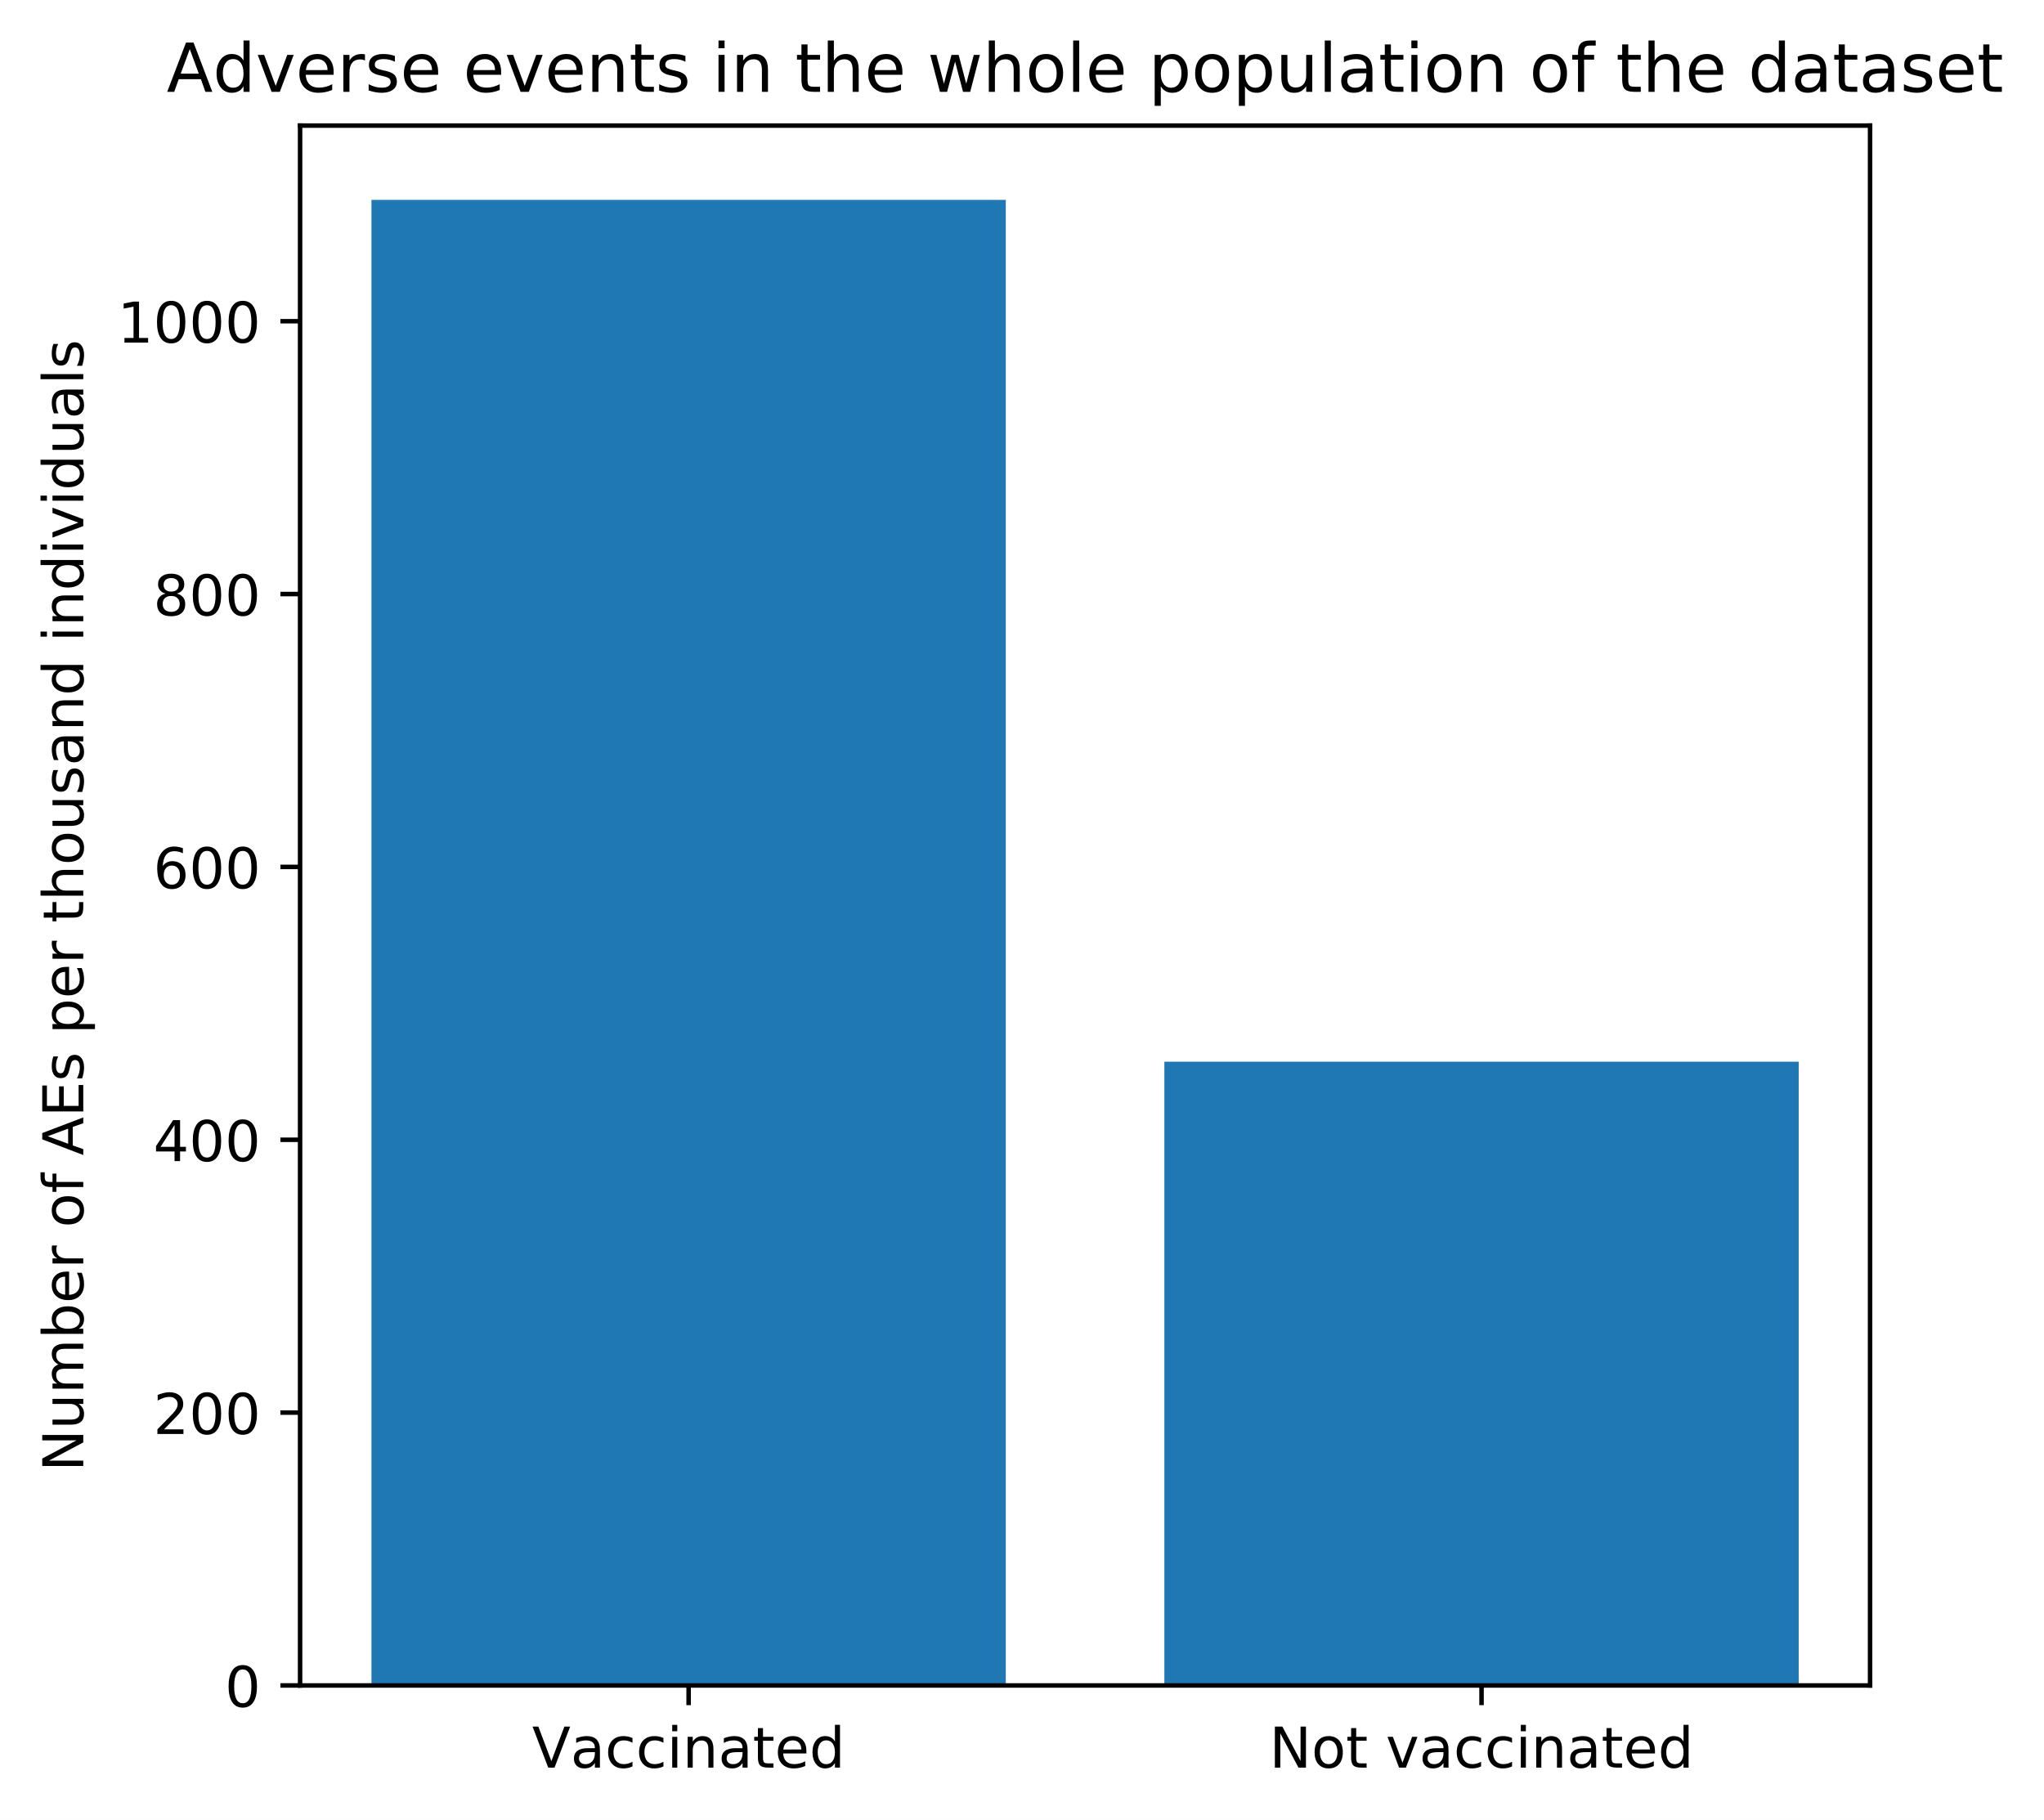
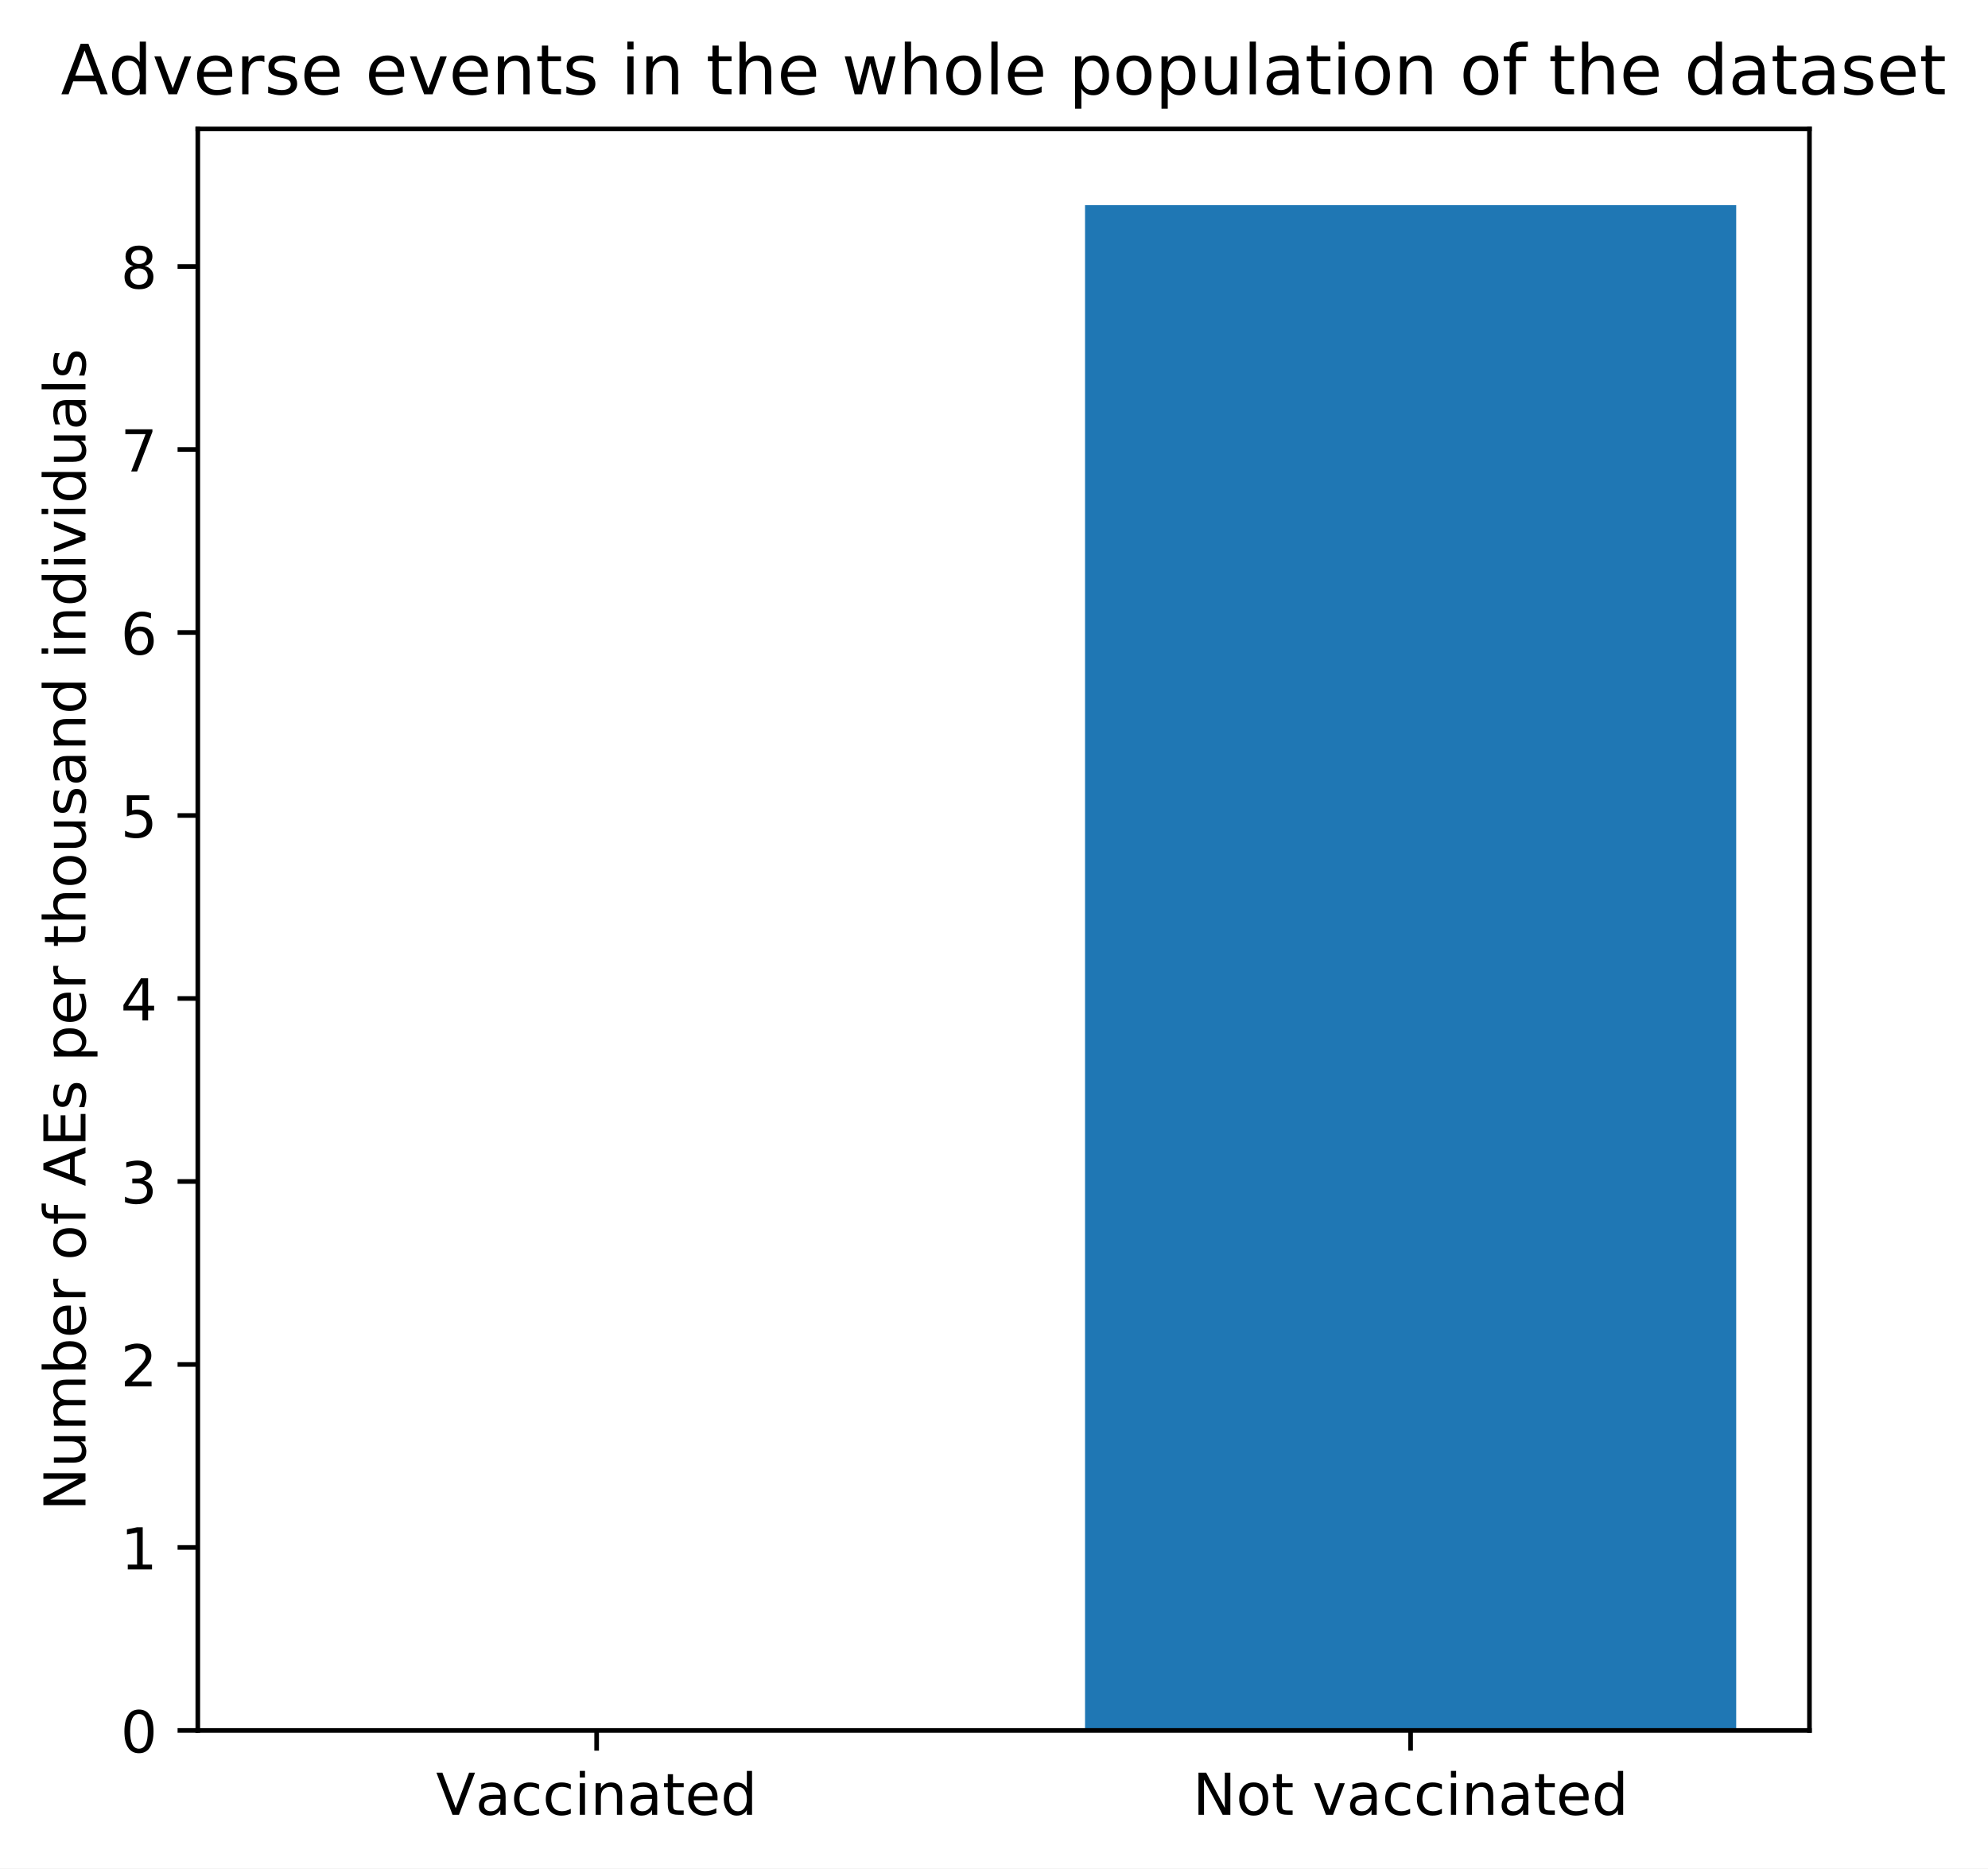
- <svg xmlns="http://www.w3.org/2000/svg" xmlns:xlink="http://www.w3.org/1999/xlink" height="323.396pt" version="1.1" viewBox="0 0 363.237 323.396" width="363.237pt">
+ <svg xmlns="http://www.w3.org/2000/svg" xmlns:xlink="http://www.w3.org/1999/xlink" height="323.396pt" version="1.1" viewBox="0 0 344.149 323.396" width="344.149pt">
  <defs>
    <style type="text/css">
*{stroke-linecap:butt;stroke-linejoin:round;}
  </style>
  </defs>
  <g id="figure_1">
    <g id="patch_1">
-       <path d="M 0 323.396  L 363.237 323.396  L 363.237 0  L 0 0  z " style="fill:#ffffff;" />
+       <path d="M 0 323.396  L 344.149 323.396  L 344.149 0  L 0 0  z " style="fill:#ffffff;" />
    </g>
    <g id="axes_1">
      <g id="patch_2">
-         <path d="M 53.328 299.518  L 332.328 299.518  L 332.328 22.318  L 53.328 22.318  z " style="fill:#ffffff;" />
+         <path d="M 34.241 299.518  L 313.241 299.518  L 313.241 22.318  L 34.241 22.318  z " style="fill:#ffffff;" />
      </g>
      <g id="patch_3">
-         <path clip-path="url(#p923f457c1e)" d="M 66.01 299.518  L 178.737 299.518  L 178.737 35.518  L 66.01 35.518  z " style="fill:#1f77b4;" />
+         <path clip-path="url(#p00eb8bc578)" d="M 46.922 299.518  L 159.65 299.518  L 159.65 299.518  L 46.922 299.518  z " style="fill:#1f77b4;" />
      </g>
      <g id="patch_4">
-         <path clip-path="url(#p923f457c1e)" d="M 206.919 299.518  L 319.646 299.518  L 319.646 188.667  L 206.919 188.667  z " style="fill:#1f77b4;" />
+         <path clip-path="url(#p00eb8bc578)" d="M 187.832 299.518  L 300.559 299.518  L 300.559 35.518  L 187.832 35.518  z " style="fill:#1f77b4;" />
      </g>
      <g id="matplotlib.axis_1">
        <g id="xtick_1">
          <g id="line2d_1">
            <defs>
-               <path d="M 0 0  L 0 3.5  " id="m7b3d4a4e39" style="stroke:#000000;stroke-width:0.8;" />
-             </defs>
-             <g>
-               <use style="stroke:#000000;stroke-width:0.8;" x="122.374" xlink:href="#m7b3d4a4e39" y="299.518" />
+               <path d="M 0 0  L 0 3.5  " id="m43302ee455" style="stroke:#000000;stroke-width:0.8;" />
+             </defs>
+             <g>
+               <use style="stroke:#000000;stroke-width:0.8;" x="103.286" xlink:href="#m43302ee455" y="299.518" />
            </g>
          </g>
          <g id="text_1">
            <defs>
              <path d="M 28.609 0  L 0.781 72.906  L 11.078 72.906  L 34.188 11.531  L 57.328 72.906  L 67.578 72.906  L 39.797 0  z " id="DejaVuSans-86" />
              <path d="M 34.281 27.484  Q 23.391 27.484 19.188 25  Q 14.984 22.516 14.984 16.5  Q 14.984 11.719 18.141 8.906  Q 21.297 6.109 26.703 6.109  Q 34.188 6.109 38.703 11.406  Q 43.219 16.703 43.219 25.484  L 43.219 27.484  z M 52.203 31.203  L 52.203 0  L 43.219 0  L 43.219 8.297  Q 40.141 3.328 35.547 0.953  Q 30.953 -1.422 24.312 -1.422  Q 15.922 -1.422 10.953 3.297  Q 6 8.016 6 15.922  Q 6 25.141 12.172 29.828  Q 18.359 34.516 30.609 34.516  L 43.219 34.516  L 43.219 35.406  Q 43.219 41.609 39.141 45  Q 35.062 48.391 27.688 48.391  Q 23 48.391 18.547 47.266  Q 14.109 46.141 10.016 43.891  L 10.016 52.203  Q 14.938 54.109 19.578 55.047  Q 24.219 56 28.609 56  Q 40.484 56 46.344 49.844  Q 52.203 43.703 52.203 31.203  z " id="DejaVuSans-97" />
              <path d="M 48.781 52.594  L 48.781 44.188  Q 44.969 46.297 41.141 47.344  Q 37.312 48.391 33.406 48.391  Q 24.656 48.391 19.812 42.844  Q 14.984 37.312 14.984 27.297  Q 14.984 17.281 19.812 11.734  Q 24.656 6.203 33.406 6.203  Q 37.312 6.203 41.141 7.25  Q 44.969 8.297 48.781 10.406  L 48.781 2.094  Q 45.016 0.344 40.984 -0.531  Q 36.969 -1.422 32.422 -1.422  Q 20.062 -1.422 12.781 6.344  Q 5.516 14.109 5.516 27.297  Q 5.516 40.672 12.859 48.328  Q 20.219 56 33.016 56  Q 37.156 56 41.109 55.141  Q 45.062 54.297 48.781 52.594  z " id="DejaVuSans-99" />
              <path d="M 9.422 54.688  L 18.406 54.688  L 18.406 0  L 9.422 0  z M 9.422 75.984  L 18.406 75.984  L 18.406 64.594  L 9.422 64.594  z " id="DejaVuSans-105" />
              <path d="M 54.891 33.016  L 54.891 0  L 45.906 0  L 45.906 32.719  Q 45.906 40.484 42.875 44.328  Q 39.844 48.188 33.797 48.188  Q 26.516 48.188 22.312 43.547  Q 18.109 38.922 18.109 30.906  L 18.109 0  L 9.078 0  L 9.078 54.688  L 18.109 54.688  L 18.109 46.188  Q 21.344 51.125 25.703 53.562  Q 30.078 56 35.797 56  Q 45.219 56 50.047 50.172  Q 54.891 44.344 54.891 33.016  z " id="DejaVuSans-110" />
              <path d="M 18.312 70.219  L 18.312 54.688  L 36.812 54.688  L 36.812 47.703  L 18.312 47.703  L 18.312 18.016  Q 18.312 11.328 20.141 9.422  Q 21.969 7.516 27.594 7.516  L 36.812 7.516  L 36.812 0  L 27.594 0  Q 17.188 0 13.234 3.875  Q 9.281 7.766 9.281 18.016  L 9.281 47.703  L 2.688 47.703  L 2.688 54.688  L 9.281 54.688  L 9.281 70.219  z " id="DejaVuSans-116" />
              <path d="M 56.203 29.594  L 56.203 25.203  L 14.891 25.203  Q 15.484 15.922 20.484 11.062  Q 25.484 6.203 34.422 6.203  Q 39.594 6.203 44.453 7.469  Q 49.312 8.734 54.109 11.281  L 54.109 2.781  Q 49.266 0.734 44.188 -0.344  Q 39.109 -1.422 33.891 -1.422  Q 20.797 -1.422 13.156 6.188  Q 5.516 13.812 5.516 26.812  Q 5.516 40.234 12.766 48.109  Q 20.016 56 32.328 56  Q 43.359 56 49.781 48.891  Q 56.203 41.797 56.203 29.594  z M 47.219 32.234  Q 47.125 39.594 43.094 43.984  Q 39.062 48.391 32.422 48.391  Q 24.906 48.391 20.391 44.141  Q 15.875 39.891 15.188 32.172  z " id="DejaVuSans-101" />
              <path d="M 45.406 46.391  L 45.406 75.984  L 54.391 75.984  L 54.391 0  L 45.406 0  L 45.406 8.203  Q 42.578 3.328 38.25 0.953  Q 33.938 -1.422 27.875 -1.422  Q 17.969 -1.422 11.734 6.484  Q 5.516 14.406 5.516 27.297  Q 5.516 40.188 11.734 48.094  Q 17.969 56 27.875 56  Q 33.938 56 38.25 53.625  Q 42.578 51.266 45.406 46.391  z M 14.797 27.297  Q 14.797 17.391 18.875 11.75  Q 22.953 6.109 30.078 6.109  Q 37.203 6.109 41.297 11.75  Q 45.406 17.391 45.406 27.297  Q 45.406 37.203 41.297 42.844  Q 37.203 48.484 30.078 48.484  Q 22.953 48.484 18.875 42.844  Q 14.797 37.203 14.797 27.297  z " id="DejaVuSans-100" />
            </defs>
-             <g transform="translate(94.56342 314.1166)scale(0.1 -0.1)">
+             <g transform="translate(75.47592 314.1166)scale(0.1 -0.1)">
              <use xlink:href="#DejaVuSans-86" />
              <use x="68.299" xlink:href="#DejaVuSans-97" />
              <use x="129.578" xlink:href="#DejaVuSans-99" />
              <use x="184.559" xlink:href="#DejaVuSans-99" />
              <use x="239.539" xlink:href="#DejaVuSans-105" />
              <use x="267.322" xlink:href="#DejaVuSans-110" />
              <use x="330.701" xlink:href="#DejaVuSans-97" />
              <use x="391.98" xlink:href="#DejaVuSans-116" />
              <use x="431.189" xlink:href="#DejaVuSans-101" />
              <use x="492.713" xlink:href="#DejaVuSans-100" />
            </g>
          </g>
        </g>
        <g id="xtick_2">
          <g id="line2d_2">
            <g>
-               <use style="stroke:#000000;stroke-width:0.8;" x="263.283" xlink:href="#m7b3d4a4e39" y="299.518" />
+               <use style="stroke:#000000;stroke-width:0.8;" x="244.195" xlink:href="#m43302ee455" y="299.518" />
            </g>
          </g>
          <g id="text_2">
            <defs>
              <path d="M 9.812 72.906  L 23.094 72.906  L 55.422 11.922  L 55.422 72.906  L 64.984 72.906  L 64.984 0  L 51.703 0  L 19.391 60.984  L 19.391 0  L 9.812 0  z " id="DejaVuSans-78" />
              <path d="M 30.609 48.391  Q 23.391 48.391 19.188 42.75  Q 14.984 37.109 14.984 27.297  Q 14.984 17.484 19.156 11.844  Q 23.344 6.203 30.609 6.203  Q 37.797 6.203 41.984 11.859  Q 46.188 17.531 46.188 27.297  Q 46.188 37.016 41.984 42.703  Q 37.797 48.391 30.609 48.391  z M 30.609 56  Q 42.328 56 49.016 48.375  Q 55.719 40.766 55.719 27.297  Q 55.719 13.875 49.016 6.219  Q 42.328 -1.422 30.609 -1.422  Q 18.844 -1.422 12.172 6.219  Q 5.516 13.875 5.516 27.297  Q 5.516 40.766 12.172 48.375  Q 18.844 56 30.609 56  z " id="DejaVuSans-111" />
              <path id="DejaVuSans-32" />
              <path d="M 2.984 54.688  L 12.5 54.688  L 29.594 8.797  L 46.688 54.688  L 56.203 54.688  L 35.688 0  L 23.484 0  z " id="DejaVuSans-118" />
            </defs>
-             <g transform="translate(225.5788 314.1166)scale(0.1 -0.1)">
+             <g transform="translate(206.4913 314.1166)scale(0.1 -0.1)">
              <use xlink:href="#DejaVuSans-78" />
              <use x="74.805" xlink:href="#DejaVuSans-111" />
              <use x="135.986" xlink:href="#DejaVuSans-116" />
              <use x="175.195" xlink:href="#DejaVuSans-32" />
              <use x="206.982" xlink:href="#DejaVuSans-118" />
              <use x="266.162" xlink:href="#DejaVuSans-97" />
              <use x="327.441" xlink:href="#DejaVuSans-99" />
              <use x="382.422" xlink:href="#DejaVuSans-99" />
              <use x="437.402" xlink:href="#DejaVuSans-105" />
              <use x="465.186" xlink:href="#DejaVuSans-110" />
              <use x="528.564" xlink:href="#DejaVuSans-97" />
              <use x="589.844" xlink:href="#DejaVuSans-116" />
              <use x="629.053" xlink:href="#DejaVuSans-101" />
              <use x="690.576" xlink:href="#DejaVuSans-100" />
            </g>
          </g>
        </g>
      </g>
      <g id="matplotlib.axis_2">
        <g id="ytick_1">
          <g id="line2d_3">
            <defs>
-               <path d="M 0 0  L -3.5 0  " id="mbd1afe8de7" style="stroke:#000000;stroke-width:0.8;" />
-             </defs>
-             <g>
-               <use style="stroke:#000000;stroke-width:0.8;" x="53.328" xlink:href="#mbd1afe8de7" y="299.518" />
+               <path d="M 0 0  L -3.5 0  " id="m203f9fa207" style="stroke:#000000;stroke-width:0.8;" />
+             </defs>
+             <g>
+               <use style="stroke:#000000;stroke-width:0.8;" x="34.241" xlink:href="#m203f9fa207" y="299.518" />
            </g>
          </g>
          <g id="text_3">
            <defs>
              <path d="M 31.781 66.406  Q 24.172 66.406 20.328 58.906  Q 16.5 51.422 16.5 36.375  Q 16.5 21.391 20.328 13.891  Q 24.172 6.391 31.781 6.391  Q 39.453 6.391 43.281 13.891  Q 47.125 21.391 47.125 36.375  Q 47.125 51.422 43.281 58.906  Q 39.453 66.406 31.781 66.406  z M 31.781 74.219  Q 44.047 74.219 50.516 64.516  Q 56.984 54.828 56.984 36.375  Q 56.984 17.969 50.516 8.266  Q 44.047 -1.422 31.781 -1.422  Q 19.531 -1.422 13.062 8.266  Q 6.594 17.969 6.594 36.375  Q 6.594 54.828 13.062 64.516  Q 19.531 74.219 31.781 74.219  z " id="DejaVuSans-48" />
            </defs>
-             <g transform="translate(39.96563 303.3173)scale(0.1 -0.1)">
+             <g transform="translate(20.87813 303.3173)scale(0.1 -0.1)">
              <use xlink:href="#DejaVuSans-48" />
            </g>
          </g>
        </g>
        <g id="ytick_2">
          <g id="line2d_4">
            <g>
-               <use style="stroke:#000000;stroke-width:0.8;" x="53.328" xlink:href="#mbd1afe8de7" y="251.031" />
+               <use style="stroke:#000000;stroke-width:0.8;" x="34.241" xlink:href="#m203f9fa207" y="267.844" />
            </g>
          </g>
          <g id="text_4">
            <defs>
-               <path d="M 19.188 8.297  L 53.609 8.297  L 53.609 0  L 7.328 0  L 7.328 8.297  Q 12.938 14.109 22.625 23.891  Q 32.328 33.688 34.812 36.531  Q 39.547 41.844 41.422 45.531  Q 43.312 49.219 43.312 52.781  Q 43.312 58.594 39.234 62.25  Q 35.156 65.922 28.609 65.922  Q 23.969 65.922 18.812 64.312  Q 13.672 62.703 7.812 59.422  L 7.812 69.391  Q 13.766 71.781 18.938 73  Q 24.125 74.219 28.422 74.219  Q 39.75 74.219 46.484 68.547  Q 53.219 62.891 53.219 53.422  Q 53.219 48.922 51.531 44.891  Q 49.859 40.875 45.406 35.406  Q 44.188 33.984 37.641 27.219  Q 31.109 20.453 19.188 8.297  z " id="DejaVuSans-50" />
-             </defs>
-             <g transform="translate(27.24063 254.8299)scale(0.1 -0.1)">
-               <use xlink:href="#DejaVuSans-50" />
-               <use x="63.623" xlink:href="#DejaVuSans-48" />
-               <use x="127.246" xlink:href="#DejaVuSans-48" />
+               <path d="M 12.406 8.297  L 28.516 8.297  L 28.516 63.922  L 10.984 60.406  L 10.984 69.391  L 28.422 72.906  L 38.281 72.906  L 38.281 8.297  L 54.391 8.297  L 54.391 0  L 12.406 0  z " id="DejaVuSans-49" />
+             </defs>
+             <g transform="translate(20.87813 271.6436)scale(0.1 -0.1)">
+               <use xlink:href="#DejaVuSans-49" />
            </g>
          </g>
        </g>
        <g id="ytick_3">
          <g id="line2d_5">
            <g>
-               <use style="stroke:#000000;stroke-width:0.8;" x="53.328" xlink:href="#mbd1afe8de7" y="202.543" />
+               <use style="stroke:#000000;stroke-width:0.8;" x="34.241" xlink:href="#m203f9fa207" y="236.171" />
            </g>
          </g>
          <g id="text_5">
            <defs>
-               <path d="M 37.797 64.312  L 12.891 25.391  L 37.797 25.391  z M 35.203 72.906  L 47.609 72.906  L 47.609 25.391  L 58.016 25.391  L 58.016 17.188  L 47.609 17.188  L 47.609 0  L 37.797 0  L 37.797 17.188  L 4.891 17.188  L 4.891 26.703  z " id="DejaVuSans-52" />
-             </defs>
-             <g transform="translate(27.24063 206.3425)scale(0.1 -0.1)">
-               <use xlink:href="#DejaVuSans-52" />
-               <use x="63.623" xlink:href="#DejaVuSans-48" />
-               <use x="127.246" xlink:href="#DejaVuSans-48" />
+               <path d="M 19.188 8.297  L 53.609 8.297  L 53.609 0  L 7.328 0  L 7.328 8.297  Q 12.938 14.109 22.625 23.891  Q 32.328 33.688 34.812 36.531  Q 39.547 41.844 41.422 45.531  Q 43.312 49.219 43.312 52.781  Q 43.312 58.594 39.234 62.25  Q 35.156 65.922 28.609 65.922  Q 23.969 65.922 18.812 64.312  Q 13.672 62.703 7.812 59.422  L 7.812 69.391  Q 13.766 71.781 18.938 73  Q 24.125 74.219 28.422 74.219  Q 39.75 74.219 46.484 68.547  Q 53.219 62.891 53.219 53.422  Q 53.219 48.922 51.531 44.891  Q 49.859 40.875 45.406 35.406  Q 44.188 33.984 37.641 27.219  Q 31.109 20.453 19.188 8.297  z " id="DejaVuSans-50" />
+             </defs>
+             <g transform="translate(20.87813 239.97)scale(0.1 -0.1)">
+               <use xlink:href="#DejaVuSans-50" />
            </g>
          </g>
        </g>
        <g id="ytick_4">
          <g id="line2d_6">
            <g>
-               <use style="stroke:#000000;stroke-width:0.8;" x="53.328" xlink:href="#mbd1afe8de7" y="154.056" />
+               <use style="stroke:#000000;stroke-width:0.8;" x="34.241" xlink:href="#m203f9fa207" y="204.497" />
            </g>
          </g>
          <g id="text_6">
            <defs>
-               <path d="M 33.016 40.375  Q 26.375 40.375 22.484 35.828  Q 18.609 31.297 18.609 23.391  Q 18.609 15.531 22.484 10.953  Q 26.375 6.391 33.016 6.391  Q 39.656 6.391 43.531 10.953  Q 47.406 15.531 47.406 23.391  Q 47.406 31.297 43.531 35.828  Q 39.656 40.375 33.016 40.375  z M 52.594 71.297  L 52.594 62.312  Q 48.875 64.062 45.094 64.984  Q 41.312 65.922 37.594 65.922  Q 27.828 65.922 22.672 59.328  Q 17.531 52.734 16.797 39.406  Q 19.672 43.656 24.016 45.922  Q 28.375 48.188 33.594 48.188  Q 44.578 48.188 50.953 41.516  Q 57.328 34.859 57.328 23.391  Q 57.328 12.156 50.688 5.359  Q 44.047 -1.422 33.016 -1.422  Q 20.359 -1.422 13.672 8.266  Q 6.984 17.969 6.984 36.375  Q 6.984 53.656 15.188 63.938  Q 23.391 74.219 37.203 74.219  Q 40.922 74.219 44.703 73.484  Q 48.484 72.75 52.594 71.297  z " id="DejaVuSans-54" />
-             </defs>
-             <g transform="translate(27.24063 157.8551)scale(0.1 -0.1)">
-               <use xlink:href="#DejaVuSans-54" />
-               <use x="63.623" xlink:href="#DejaVuSans-48" />
-               <use x="127.246" xlink:href="#DejaVuSans-48" />
+               <path d="M 40.578 39.312  Q 47.656 37.797 51.625 33  Q 55.609 28.219 55.609 21.188  Q 55.609 10.406 48.188 4.484  Q 40.766 -1.422 27.094 -1.422  Q 22.516 -1.422 17.656 -0.516  Q 12.797 0.391 7.625 2.203  L 7.625 11.719  Q 11.719 9.328 16.594 8.109  Q 21.484 6.891 26.812 6.891  Q 36.078 6.891 40.938 10.547  Q 45.797 14.203 45.797 21.188  Q 45.797 27.641 41.281 31.266  Q 36.766 34.906 28.719 34.906  L 20.219 34.906  L 20.219 43.016  L 29.109 43.016  Q 36.375 43.016 40.234 45.922  Q 44.094 48.828 44.094 54.297  Q 44.094 59.906 40.109 62.906  Q 36.141 65.922 28.719 65.922  Q 24.656 65.922 20.016 65.031  Q 15.375 64.156 9.812 62.312  L 9.812 71.094  Q 15.438 72.656 20.344 73.438  Q 25.25 74.219 29.594 74.219  Q 40.828 74.219 47.359 69.109  Q 53.906 64.016 53.906 55.328  Q 53.906 49.266 50.438 45.094  Q 46.969 40.922 40.578 39.312  z " id="DejaVuSans-51" />
+             </defs>
+             <g transform="translate(20.87813 208.2963)scale(0.1 -0.1)">
+               <use xlink:href="#DejaVuSans-51" />
            </g>
          </g>
        </g>
        <g id="ytick_5">
          <g id="line2d_7">
            <g>
-               <use style="stroke:#000000;stroke-width:0.8;" x="53.328" xlink:href="#mbd1afe8de7" y="105.568" />
+               <use style="stroke:#000000;stroke-width:0.8;" x="34.241" xlink:href="#m203f9fa207" y="172.823" />
            </g>
          </g>
          <g id="text_7">
            <defs>
-               <path d="M 31.781 34.625  Q 24.75 34.625 20.719 30.859  Q 16.703 27.094 16.703 20.516  Q 16.703 13.922 20.719 10.156  Q 24.75 6.391 31.781 6.391  Q 38.812 6.391 42.859 10.172  Q 46.922 13.969 46.922 20.516  Q 46.922 27.094 42.891 30.859  Q 38.875 34.625 31.781 34.625  z M 21.922 38.812  Q 15.578 40.375 12.031 44.719  Q 8.5 49.078 8.5 55.328  Q 8.5 64.062 14.719 69.141  Q 20.953 74.219 31.781 74.219  Q 42.672 74.219 48.875 69.141  Q 55.078 64.062 55.078 55.328  Q 55.078 49.078 51.531 44.719  Q 48 40.375 41.703 38.812  Q 48.828 37.156 52.797 32.312  Q 56.781 27.484 56.781 20.516  Q 56.781 9.906 50.312 4.234  Q 43.844 -1.422 31.781 -1.422  Q 19.734 -1.422 13.25 4.234  Q 6.781 9.906 6.781 20.516  Q 6.781 27.484 10.781 32.312  Q 14.797 37.156 21.922 38.812  z M 18.312 54.391  Q 18.312 48.734 21.844 45.562  Q 25.391 42.391 31.781 42.391  Q 38.141 42.391 41.719 45.562  Q 45.312 48.734 45.312 54.391  Q 45.312 60.062 41.719 63.234  Q 38.141 66.406 31.781 66.406  Q 25.391 66.406 21.844 63.234  Q 18.312 60.062 18.312 54.391  z " id="DejaVuSans-56" />
-             </defs>
-             <g transform="translate(27.24063 109.3677)scale(0.1 -0.1)">
-               <use xlink:href="#DejaVuSans-56" />
-               <use x="63.623" xlink:href="#DejaVuSans-48" />
-               <use x="127.246" xlink:href="#DejaVuSans-48" />
+               <path d="M 37.797 64.312  L 12.891 25.391  L 37.797 25.391  z M 35.203 72.906  L 47.609 72.906  L 47.609 25.391  L 58.016 25.391  L 58.016 17.188  L 47.609 17.188  L 47.609 0  L 37.797 0  L 37.797 17.188  L 4.891 17.188  L 4.891 26.703  z " id="DejaVuSans-52" />
+             </defs>
+             <g transform="translate(20.87813 176.6226)scale(0.1 -0.1)">
+               <use xlink:href="#DejaVuSans-52" />
            </g>
          </g>
        </g>
        <g id="ytick_6">
          <g id="line2d_8">
            <g>
-               <use style="stroke:#000000;stroke-width:0.8;" x="53.328" xlink:href="#mbd1afe8de7" y="57.081" />
+               <use style="stroke:#000000;stroke-width:0.8;" x="34.241" xlink:href="#m203f9fa207" y="141.15" />
            </g>
          </g>
          <g id="text_8">
            <defs>
-               <path d="M 12.406 8.297  L 28.516 8.297  L 28.516 63.922  L 10.984 60.406  L 10.984 69.391  L 28.422 72.906  L 38.281 72.906  L 38.281 8.297  L 54.391 8.297  L 54.391 0  L 12.406 0  z " id="DejaVuSans-49" />
-             </defs>
-             <g transform="translate(20.87813 60.88026)scale(0.1 -0.1)">
-               <use xlink:href="#DejaVuSans-49" />
-               <use x="63.623" xlink:href="#DejaVuSans-48" />
-               <use x="127.246" xlink:href="#DejaVuSans-48" />
-               <use x="190.869" xlink:href="#DejaVuSans-48" />
-             </g>
-           </g>
-         </g>
-         <g id="text_9">
+               <path d="M 10.797 72.906  L 49.516 72.906  L 49.516 64.594  L 19.828 64.594  L 19.828 46.734  Q 21.969 47.469 24.109 47.828  Q 26.266 48.188 28.422 48.188  Q 40.625 48.188 47.75 41.5  Q 54.891 34.812 54.891 23.391  Q 54.891 11.625 47.562 5.094  Q 40.234 -1.422 26.906 -1.422  Q 22.312 -1.422 17.547 -0.641  Q 12.797 0.141 7.719 1.703  L 7.719 11.625  Q 12.109 9.234 16.797 8.062  Q 21.484 6.891 26.703 6.891  Q 35.156 6.891 40.078 11.328  Q 45.016 15.766 45.016 23.391  Q 45.016 31 40.078 35.438  Q 35.156 39.891 26.703 39.891  Q 22.75 39.891 18.812 39.016  Q 14.891 38.141 10.797 36.281  z " id="DejaVuSans-53" />
+             </defs>
+             <g transform="translate(20.87813 144.9489)scale(0.1 -0.1)">
+               <use xlink:href="#DejaVuSans-53" />
+             </g>
+           </g>
+         </g>
+         <g id="ytick_7">
+           <g id="line2d_9">
+             <g>
+               <use style="stroke:#000000;stroke-width:0.8;" x="34.241" xlink:href="#m203f9fa207" y="109.476" />
+             </g>
+           </g>
+           <g id="text_9">
+             <defs>
+               <path d="M 33.016 40.375  Q 26.375 40.375 22.484 35.828  Q 18.609 31.297 18.609 23.391  Q 18.609 15.531 22.484 10.953  Q 26.375 6.391 33.016 6.391  Q 39.656 6.391 43.531 10.953  Q 47.406 15.531 47.406 23.391  Q 47.406 31.297 43.531 35.828  Q 39.656 40.375 33.016 40.375  z M 52.594 71.297  L 52.594 62.312  Q 48.875 64.062 45.094 64.984  Q 41.312 65.922 37.594 65.922  Q 27.828 65.922 22.672 59.328  Q 17.531 52.734 16.797 39.406  Q 19.672 43.656 24.016 45.922  Q 28.375 48.188 33.594 48.188  Q 44.578 48.188 50.953 41.516  Q 57.328 34.859 57.328 23.391  Q 57.328 12.156 50.688 5.359  Q 44.047 -1.422 33.016 -1.422  Q 20.359 -1.422 13.672 8.266  Q 6.984 17.969 6.984 36.375  Q 6.984 53.656 15.188 63.938  Q 23.391 74.219 37.203 74.219  Q 40.922 74.219 44.703 73.484  Q 48.484 72.75 52.594 71.297  z " id="DejaVuSans-54" />
+             </defs>
+             <g transform="translate(20.87813 113.2752)scale(0.1 -0.1)">
+               <use xlink:href="#DejaVuSans-54" />
+             </g>
+           </g>
+         </g>
+         <g id="ytick_8">
+           <g id="line2d_10">
+             <g>
+               <use style="stroke:#000000;stroke-width:0.8;" x="34.241" xlink:href="#m203f9fa207" y="77.802" />
+             </g>
+           </g>
+           <g id="text_10">
+             <defs>
+               <path d="M 8.203 72.906  L 55.078 72.906  L 55.078 68.703  L 28.609 0  L 18.312 0  L 43.219 64.594  L 8.203 64.594  z " id="DejaVuSans-55" />
+             </defs>
+             <g transform="translate(20.87813 81.60147)scale(0.1 -0.1)">
+               <use xlink:href="#DejaVuSans-55" />
+             </g>
+           </g>
+         </g>
+         <g id="ytick_9">
+           <g id="line2d_11">
+             <g>
+               <use style="stroke:#000000;stroke-width:0.8;" x="34.241" xlink:href="#m203f9fa207" y="46.129" />
+             </g>
+           </g>
+           <g id="text_11">
+             <defs>
+               <path d="M 31.781 34.625  Q 24.75 34.625 20.719 30.859  Q 16.703 27.094 16.703 20.516  Q 16.703 13.922 20.719 10.156  Q 24.75 6.391 31.781 6.391  Q 38.812 6.391 42.859 10.172  Q 46.922 13.969 46.922 20.516  Q 46.922 27.094 42.891 30.859  Q 38.875 34.625 31.781 34.625  z M 21.922 38.812  Q 15.578 40.375 12.031 44.719  Q 8.5 49.078 8.5 55.328  Q 8.5 64.062 14.719 69.141  Q 20.953 74.219 31.781 74.219  Q 42.672 74.219 48.875 69.141  Q 55.078 64.062 55.078 55.328  Q 55.078 49.078 51.531 44.719  Q 48 40.375 41.703 38.812  Q 48.828 37.156 52.797 32.312  Q 56.781 27.484 56.781 20.516  Q 56.781 9.906 50.312 4.234  Q 43.844 -1.422 31.781 -1.422  Q 19.734 -1.422 13.25 4.234  Q 6.781 9.906 6.781 20.516  Q 6.781 27.484 10.781 32.312  Q 14.797 37.156 21.922 38.812  z M 18.312 54.391  Q 18.312 48.734 21.844 45.562  Q 25.391 42.391 31.781 42.391  Q 38.141 42.391 41.719 45.562  Q 45.312 48.734 45.312 54.391  Q 45.312 60.062 41.719 63.234  Q 38.141 66.406 31.781 66.406  Q 25.391 66.406 21.844 63.234  Q 18.312 60.062 18.312 54.391  z " id="DejaVuSans-56" />
+             </defs>
+             <g transform="translate(20.87813 49.92777)scale(0.1 -0.1)">
+               <use xlink:href="#DejaVuSans-56" />
+             </g>
+           </g>
+         </g>
+         <g id="text_12">
          <defs>
            <path d="M 8.5 21.578  L 8.5 54.688  L 17.484 54.688  L 17.484 21.922  Q 17.484 14.156 20.5 10.266  Q 23.531 6.391 29.594 6.391  Q 36.859 6.391 41.078 11.031  Q 45.312 15.672 45.312 23.688  L 45.312 54.688  L 54.297 54.688  L 54.297 0  L 45.312 0  L 45.312 8.406  Q 42.047 3.422 37.719 1  Q 33.406 -1.422 27.688 -1.422  Q 18.266 -1.422 13.375 4.438  Q 8.5 10.297 8.5 21.578  z M 31.109 56  z " id="DejaVuSans-117" />
            <path d="M 52 44.188  Q 55.375 50.25 60.062 53.125  Q 64.75 56 71.094 56  Q 79.641 56 84.281 50.016  Q 88.922 44.047 88.922 33.016  L 88.922 0  L 79.891 0  L 79.891 32.719  Q 79.891 40.578 77.094 44.375  Q 74.312 48.188 68.609 48.188  Q 61.625 48.188 57.562 43.547  Q 53.516 38.922 53.516 30.906  L 53.516 0  L 44.484 0  L 44.484 32.719  Q 44.484 40.625 41.703 44.406  Q 38.922 48.188 33.109 48.188  Q 26.219 48.188 22.156 43.531  Q 18.109 38.875 18.109 30.906  L 18.109 0  L 9.078 0  L 9.078 54.688  L 18.109 54.688  L 18.109 46.188  Q 21.188 51.219 25.484 53.609  Q 29.781 56 35.688 56  Q 41.656 56 45.828 52.969  Q 50 49.953 52 44.188  z " id="DejaVuSans-109" />
            <path d="M 48.688 27.297  Q 48.688 37.203 44.609 42.844  Q 40.531 48.484 33.406 48.484  Q 26.266 48.484 22.188 42.844  Q 18.109 37.203 18.109 27.297  Q 18.109 17.391 22.188 11.75  Q 26.266 6.109 33.406 6.109  Q 40.531 6.109 44.609 11.75  Q 48.688 17.391 48.688 27.297  z M 18.109 46.391  Q 20.953 51.266 25.266 53.625  Q 29.594 56 35.594 56  Q 45.562 56 51.781 48.094  Q 58.016 40.188 58.016 27.297  Q 58.016 14.406 51.781 6.484  Q 45.562 -1.422 35.594 -1.422  Q 29.594 -1.422 25.266 0.953  Q 20.953 3.328 18.109 8.203  L 18.109 0  L 9.078 0  L 9.078 75.984  L 18.109 75.984  z " id="DejaVuSans-98" />
            <path d="M 41.109 46.297  Q 39.594 47.172 37.812 47.578  Q 36.031 48 33.891 48  Q 26.266 48 22.188 43.047  Q 18.109 38.094 18.109 28.812  L 18.109 0  L 9.078 0  L 9.078 54.688  L 18.109 54.688  L 18.109 46.188  Q 20.953 51.172 25.484 53.578  Q 30.031 56 36.531 56  Q 37.453 56 38.578 55.875  Q 39.703 55.766 41.062 55.516  z " id="DejaVuSans-114" />
            <path d="M 37.109 75.984  L 37.109 68.5  L 28.516 68.5  Q 23.688 68.5 21.797 66.547  Q 19.922 64.594 19.922 59.516  L 19.922 54.688  L 34.719 54.688  L 34.719 47.703  L 19.922 47.703  L 19.922 0  L 10.891 0  L 10.891 47.703  L 2.297 47.703  L 2.297 54.688  L 10.891 54.688  L 10.891 58.5  Q 10.891 67.625 15.141 71.797  Q 19.391 75.984 28.609 75.984  z " id="DejaVuSans-102" />
            <path d="M 34.188 63.188  L 20.797 26.906  L 47.609 26.906  z M 28.609 72.906  L 39.797 72.906  L 67.578 0  L 57.328 0  L 50.688 18.703  L 17.828 18.703  L 11.188 0  L 0.781 0  z " id="DejaVuSans-65" />
            <path d="M 9.812 72.906  L 55.906 72.906  L 55.906 64.594  L 19.672 64.594  L 19.672 43.016  L 54.391 43.016  L 54.391 34.719  L 19.672 34.719  L 19.672 8.297  L 56.781 8.297  L 56.781 0  L 9.812 0  z " id="DejaVuSans-69" />
            <path d="M 44.281 53.078  L 44.281 44.578  Q 40.484 46.531 36.375 47.5  Q 32.281 48.484 27.875 48.484  Q 21.188 48.484 17.844 46.438  Q 14.5 44.391 14.5 40.281  Q 14.5 37.156 16.891 35.375  Q 19.281 33.594 26.516 31.984  L 29.594 31.297  Q 39.156 29.25 43.188 25.516  Q 47.219 21.781 47.219 15.094  Q 47.219 7.469 41.188 3.016  Q 35.156 -1.422 24.609 -1.422  Q 20.219 -1.422 15.453 -0.562  Q 10.688 0.297 5.422 2  L 5.422 11.281  Q 10.406 8.688 15.234 7.391  Q 20.062 6.109 24.812 6.109  Q 31.156 6.109 34.562 8.281  Q 37.984 10.453 37.984 14.406  Q 37.984 18.062 35.516 20.016  Q 33.062 21.969 24.703 23.781  L 21.578 24.516  Q 13.234 26.266 9.516 29.906  Q 5.812 33.547 5.812 39.891  Q 5.812 47.609 11.281 51.797  Q 16.75 56 26.812 56  Q 31.781 56 36.172 55.266  Q 40.578 54.547 44.281 53.078  z " id="DejaVuSans-115" />
            <path d="M 18.109 8.203  L 18.109 -20.797  L 9.078 -20.797  L 9.078 54.688  L 18.109 54.688  L 18.109 46.391  Q 20.953 51.266 25.266 53.625  Q 29.594 56 35.594 56  Q 45.562 56 51.781 48.094  Q 58.016 40.188 58.016 27.297  Q 58.016 14.406 51.781 6.484  Q 45.562 -1.422 35.594 -1.422  Q 29.594 -1.422 25.266 0.953  Q 20.953 3.328 18.109 8.203  z M 48.688 27.297  Q 48.688 37.203 44.609 42.844  Q 40.531 48.484 33.406 48.484  Q 26.266 48.484 22.188 42.844  Q 18.109 37.203 18.109 27.297  Q 18.109 17.391 22.188 11.75  Q 26.266 6.109 33.406 6.109  Q 40.531 6.109 44.609 11.75  Q 48.688 17.391 48.688 27.297  z " id="DejaVuSans-112" />
            <path d="M 54.891 33.016  L 54.891 0  L 45.906 0  L 45.906 32.719  Q 45.906 40.484 42.875 44.328  Q 39.844 48.188 33.797 48.188  Q 26.516 48.188 22.312 43.547  Q 18.109 38.922 18.109 30.906  L 18.109 0  L 9.078 0  L 9.078 75.984  L 18.109 75.984  L 18.109 46.188  Q 21.344 51.125 25.703 53.562  Q 30.078 56 35.797 56  Q 45.219 56 50.047 50.172  Q 54.891 44.344 54.891 33.016  z " id="DejaVuSans-104" />
            <path d="M 9.422 75.984  L 18.406 75.984  L 18.406 0  L 9.422 0  z " id="DejaVuSans-108" />
          </defs>
          <g transform="translate(14.79844 261.4986)rotate(-90)scale(0.1 -0.1)">
            <use xlink:href="#DejaVuSans-78" />
            <use x="74.805" xlink:href="#DejaVuSans-117" />
            <use x="138.184" xlink:href="#DejaVuSans-109" />
            <use x="235.596" xlink:href="#DejaVuSans-98" />
            <use x="299.072" xlink:href="#DejaVuSans-101" />
            <use x="360.596" xlink:href="#DejaVuSans-114" />
            <use x="401.709" xlink:href="#DejaVuSans-32" />
            <use x="433.496" xlink:href="#DejaVuSans-111" />
            <use x="494.678" xlink:href="#DejaVuSans-102" />
            <use x="529.883" xlink:href="#DejaVuSans-32" />
            <use x="561.67" xlink:href="#DejaVuSans-65" />
            <use x="630.078" xlink:href="#DejaVuSans-69" />
            <use x="693.262" xlink:href="#DejaVuSans-115" />
            <use x="745.361" xlink:href="#DejaVuSans-32" />
            <use x="777.148" xlink:href="#DejaVuSans-112" />
            <use x="840.625" xlink:href="#DejaVuSans-101" />
            <use x="902.148" xlink:href="#DejaVuSans-114" />
            <use x="943.262" xlink:href="#DejaVuSans-32" />
            <use x="975.049" xlink:href="#DejaVuSans-116" />
            <use x="1014.258" xlink:href="#DejaVuSans-104" />
            <use x="1077.637" xlink:href="#DejaVuSans-111" />
            <use x="1138.818" xlink:href="#DejaVuSans-117" />
            <use x="1202.197" xlink:href="#DejaVuSans-115" />
            <use x="1254.297" xlink:href="#DejaVuSans-97" />
            <use x="1315.576" xlink:href="#DejaVuSans-110" />
            <use x="1378.955" xlink:href="#DejaVuSans-100" />
            <use x="1442.432" xlink:href="#DejaVuSans-32" />
            <use x="1474.219" xlink:href="#DejaVuSans-105" />
            <use x="1502.002" xlink:href="#DejaVuSans-110" />
            <use x="1565.381" xlink:href="#DejaVuSans-100" />
            <use x="1628.857" xlink:href="#DejaVuSans-105" />
            <use x="1656.641" xlink:href="#DejaVuSans-118" />
            <use x="1715.82" xlink:href="#DejaVuSans-105" />
            <use x="1743.604" xlink:href="#DejaVuSans-100" />
            <use x="1807.08" xlink:href="#DejaVuSans-117" />
            <use x="1870.459" xlink:href="#DejaVuSans-97" />
            <use x="1931.738" xlink:href="#DejaVuSans-108" />
            <use x="1959.521" xlink:href="#DejaVuSans-115" />
          </g>
        </g>
      </g>
      <g id="patch_5">
-         <path d="M 53.328 299.518  L 53.328 22.318  " style="fill:none;stroke:#000000;stroke-linecap:square;stroke-linejoin:miter;stroke-width:0.8;" />
+         <path d="M 34.241 299.518  L 34.241 22.318  " style="fill:none;stroke:#000000;stroke-linecap:square;stroke-linejoin:miter;stroke-width:0.8;" />
      </g>
      <g id="patch_6">
-         <path d="M 332.328 299.518  L 332.328 22.318  " style="fill:none;stroke:#000000;stroke-linecap:square;stroke-linejoin:miter;stroke-width:0.8;" />
+         <path d="M 313.241 299.518  L 313.241 22.318  " style="fill:none;stroke:#000000;stroke-linecap:square;stroke-linejoin:miter;stroke-width:0.8;" />
      </g>
      <g id="patch_7">
-         <path d="M 53.328 299.518  L 332.328 299.518  " style="fill:none;stroke:#000000;stroke-linecap:square;stroke-linejoin:miter;stroke-width:0.8;" />
+         <path d="M 34.241 299.518  L 313.241 299.518  " style="fill:none;stroke:#000000;stroke-linecap:square;stroke-linejoin:miter;stroke-width:0.8;" />
      </g>
      <g id="patch_8">
-         <path d="M 53.328 22.318  L 332.328 22.318  " style="fill:none;stroke:#000000;stroke-linecap:square;stroke-linejoin:miter;stroke-width:0.8;" />
-       </g>
-       <g id="text_10">
+         <path d="M 34.241 22.318  L 313.241 22.318  " style="fill:none;stroke:#000000;stroke-linecap:square;stroke-linejoin:miter;stroke-width:0.8;" />
+       </g>
+       <g id="text_13">
        <defs>
          <path d="M 4.203 54.688  L 13.188 54.688  L 24.422 12.016  L 35.594 54.688  L 46.188 54.688  L 57.422 12.016  L 68.609 54.688  L 77.594 54.688  L 63.281 0  L 52.688 0  L 40.922 44.828  L 29.109 0  L 18.5 0  z " id="DejaVuSans-119" />
        </defs>
-         <g transform="translate(29.61969 16.31812)scale(0.12 -0.12)">
+         <g transform="translate(10.53219 16.31812)scale(0.12 -0.12)">
          <use xlink:href="#DejaVuSans-65" />
          <use x="68.393" xlink:href="#DejaVuSans-100" />
          <use x="131.869" xlink:href="#DejaVuSans-118" />
          <use x="191.049" xlink:href="#DejaVuSans-101" />
          <use x="252.572" xlink:href="#DejaVuSans-114" />
          <use x="293.686" xlink:href="#DejaVuSans-115" />
          <use x="345.785" xlink:href="#DejaVuSans-101" />
          <use x="407.309" xlink:href="#DejaVuSans-32" />
          <use x="439.096" xlink:href="#DejaVuSans-101" />
          <use x="500.619" xlink:href="#DejaVuSans-118" />
          <use x="559.799" xlink:href="#DejaVuSans-101" />
          <use x="621.322" xlink:href="#DejaVuSans-110" />
          <use x="684.701" xlink:href="#DejaVuSans-116" />
          <use x="723.91" xlink:href="#DejaVuSans-115" />
          <use x="776.01" xlink:href="#DejaVuSans-32" />
          <use x="807.797" xlink:href="#DejaVuSans-105" />
          <use x="835.58" xlink:href="#DejaVuSans-110" />
          <use x="898.959" xlink:href="#DejaVuSans-32" />
          <use x="930.746" xlink:href="#DejaVuSans-116" />
          <use x="969.955" xlink:href="#DejaVuSans-104" />
          <use x="1033.334" xlink:href="#DejaVuSans-101" />
          <use x="1094.857" xlink:href="#DejaVuSans-32" />
          <use x="1126.645" xlink:href="#DejaVuSans-119" />
          <use x="1208.432" xlink:href="#DejaVuSans-104" />
          <use x="1271.811" xlink:href="#DejaVuSans-111" />
          <use x="1332.992" xlink:href="#DejaVuSans-108" />
          <use x="1360.775" xlink:href="#DejaVuSans-101" />
          <use x="1422.299" xlink:href="#DejaVuSans-32" />
          <use x="1454.086" xlink:href="#DejaVuSans-112" />
          <use x="1517.562" xlink:href="#DejaVuSans-111" />
          <use x="1578.744" xlink:href="#DejaVuSans-112" />
          <use x="1642.221" xlink:href="#DejaVuSans-117" />
          <use x="1705.6" xlink:href="#DejaVuSans-108" />
          <use x="1733.383" xlink:href="#DejaVuSans-97" />
          <use x="1794.662" xlink:href="#DejaVuSans-116" />
          <use x="1833.871" xlink:href="#DejaVuSans-105" />
          <use x="1861.654" xlink:href="#DejaVuSans-111" />
          <use x="1922.836" xlink:href="#DejaVuSans-110" />
          <use x="1986.215" xlink:href="#DejaVuSans-32" />
          <use x="2018.002" xlink:href="#DejaVuSans-111" />
          <use x="2079.184" xlink:href="#DejaVuSans-102" />
          <use x="2114.389" xlink:href="#DejaVuSans-32" />
          <use x="2146.176" xlink:href="#DejaVuSans-116" />
          <use x="2185.385" xlink:href="#DejaVuSans-104" />
          <use x="2248.764" xlink:href="#DejaVuSans-101" />
          <use x="2310.287" xlink:href="#DejaVuSans-32" />
          <use x="2342.074" xlink:href="#DejaVuSans-100" />
          <use x="2405.551" xlink:href="#DejaVuSans-97" />
          <use x="2466.83" xlink:href="#DejaVuSans-116" />
          <use x="2506.039" xlink:href="#DejaVuSans-97" />
          <use x="2567.318" xlink:href="#DejaVuSans-115" />
          <use x="2619.418" xlink:href="#DejaVuSans-101" />
          <use x="2680.941" xlink:href="#DejaVuSans-116" />
        </g>
      </g>
    </g>
  </g>
  <defs>
-     <clipPath id="p923f457c1e">
-       <rect height="277.2" width="279" x="53.328" y="22.318" />
+     <clipPath id="p00eb8bc578">
+       <rect height="277.2" width="279" x="34.241" y="22.318" />
    </clipPath>
  </defs>
</svg>
